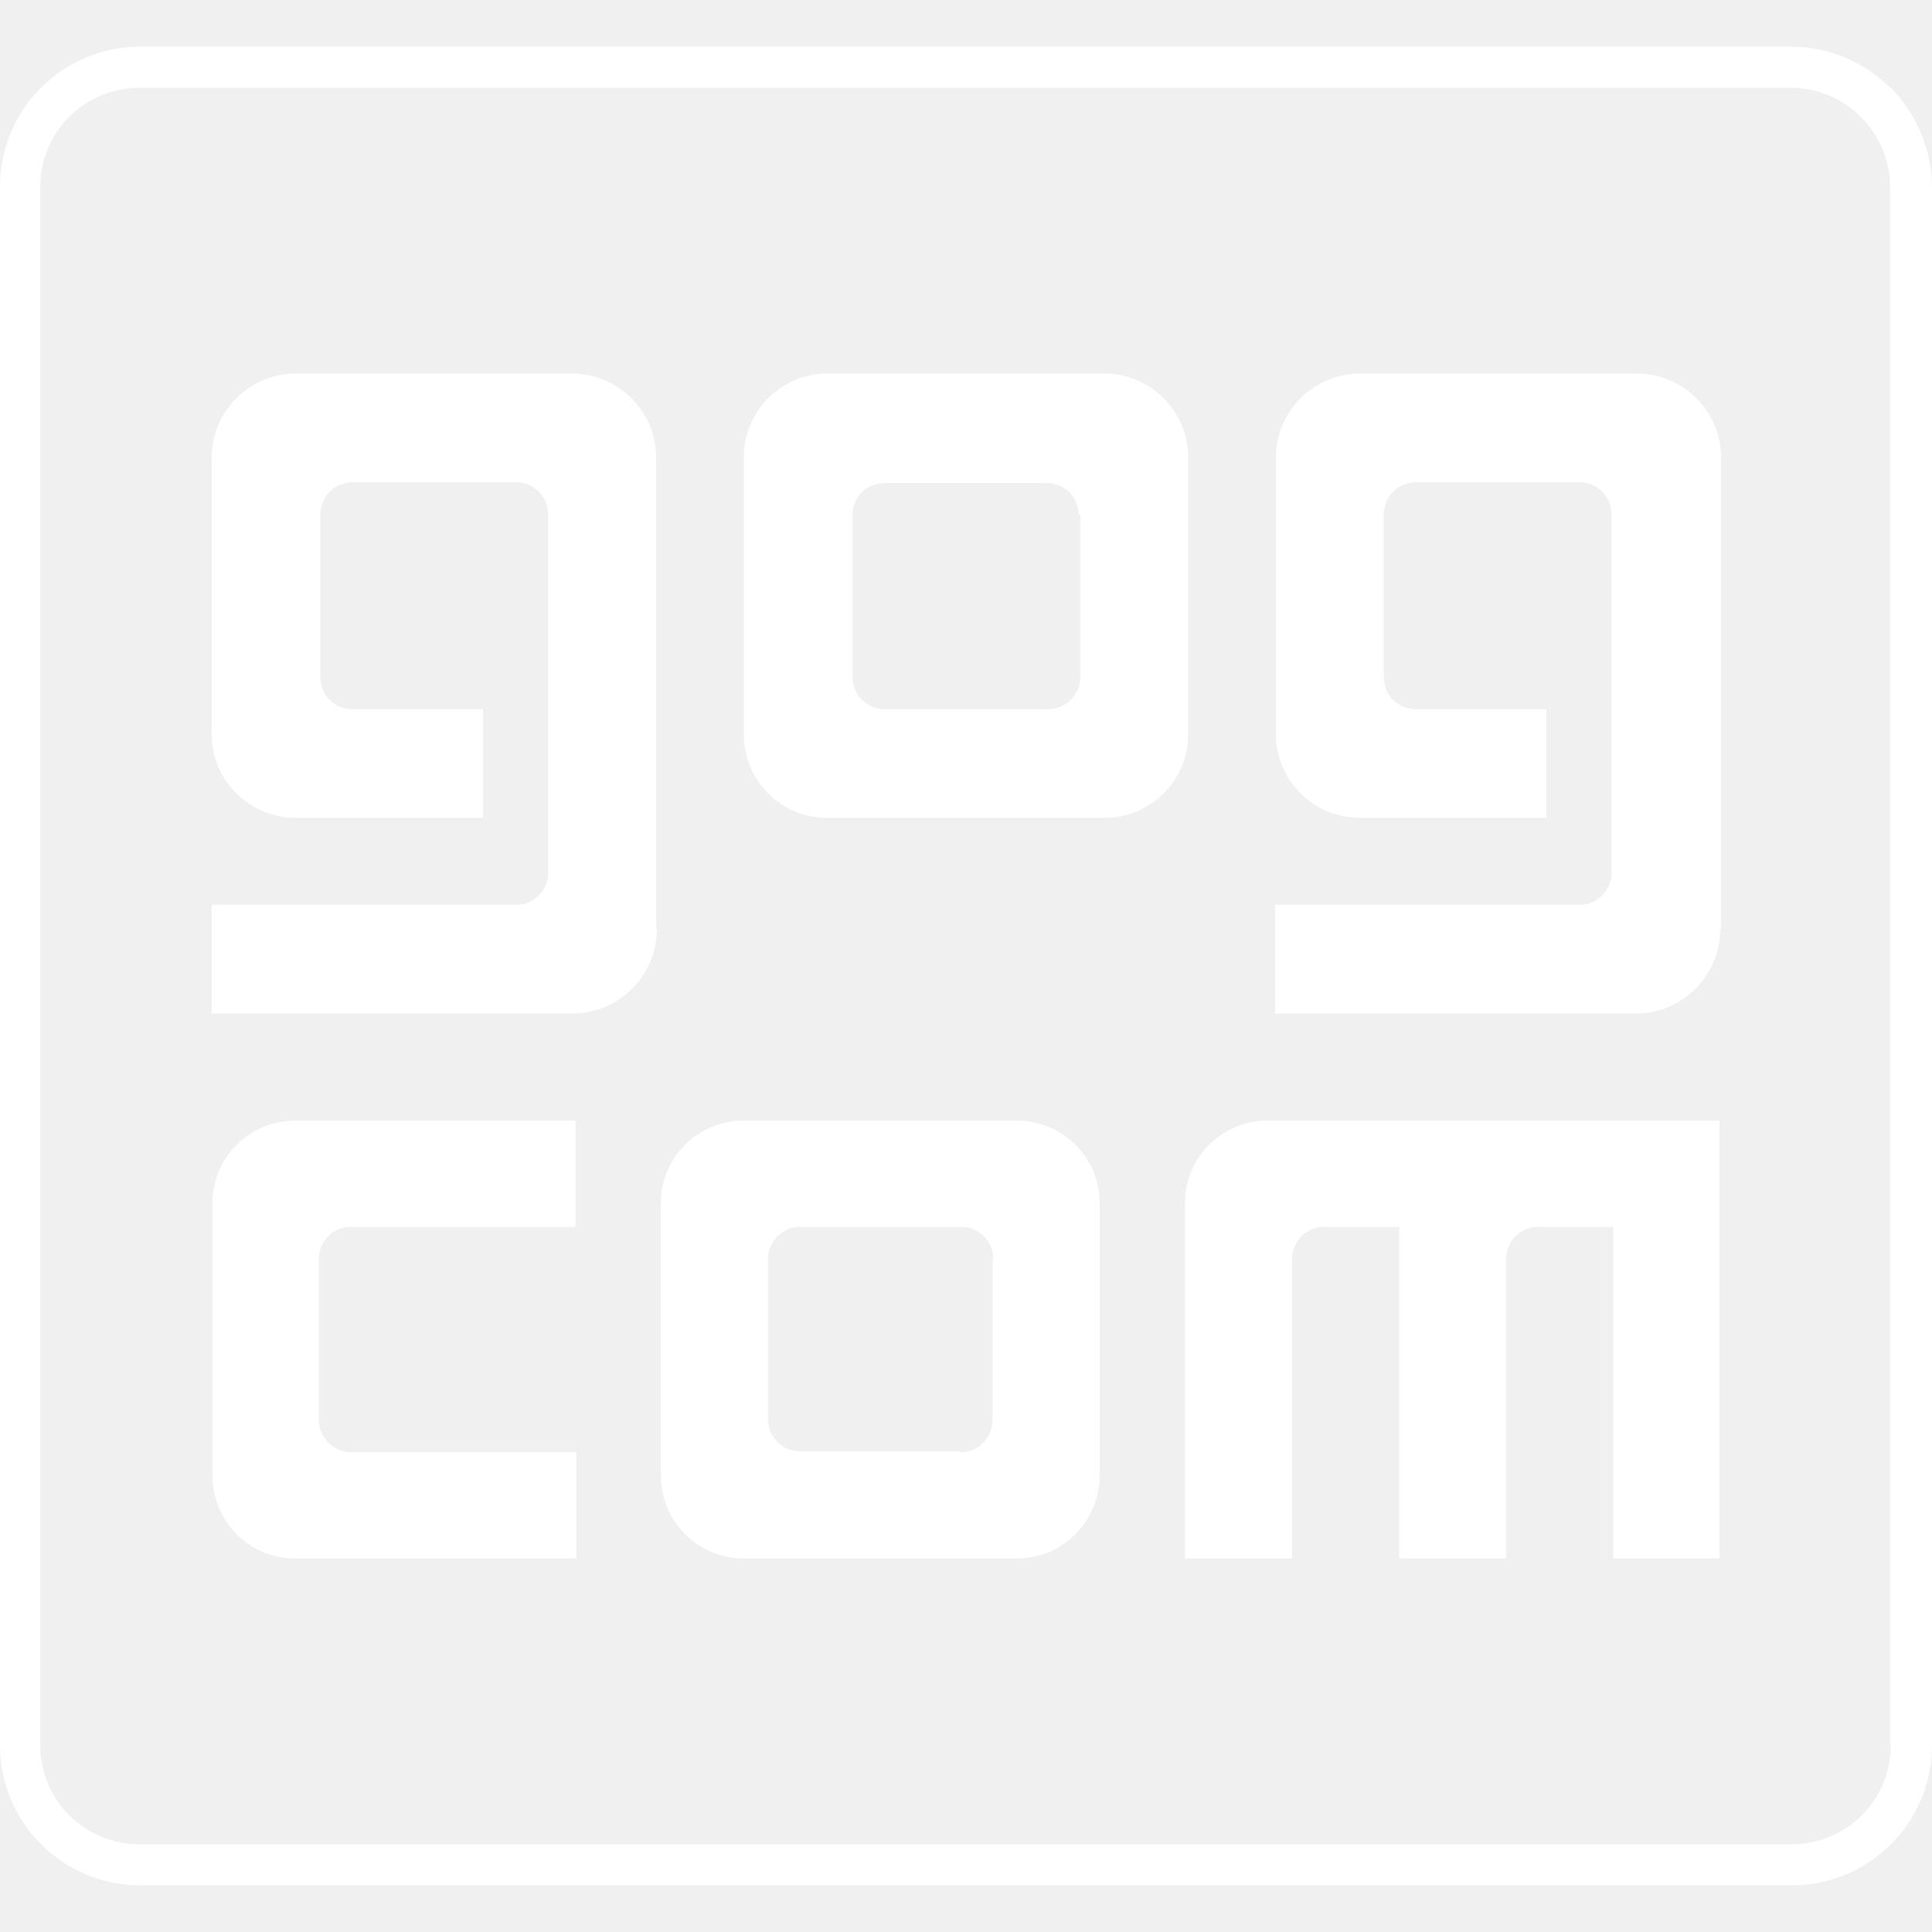
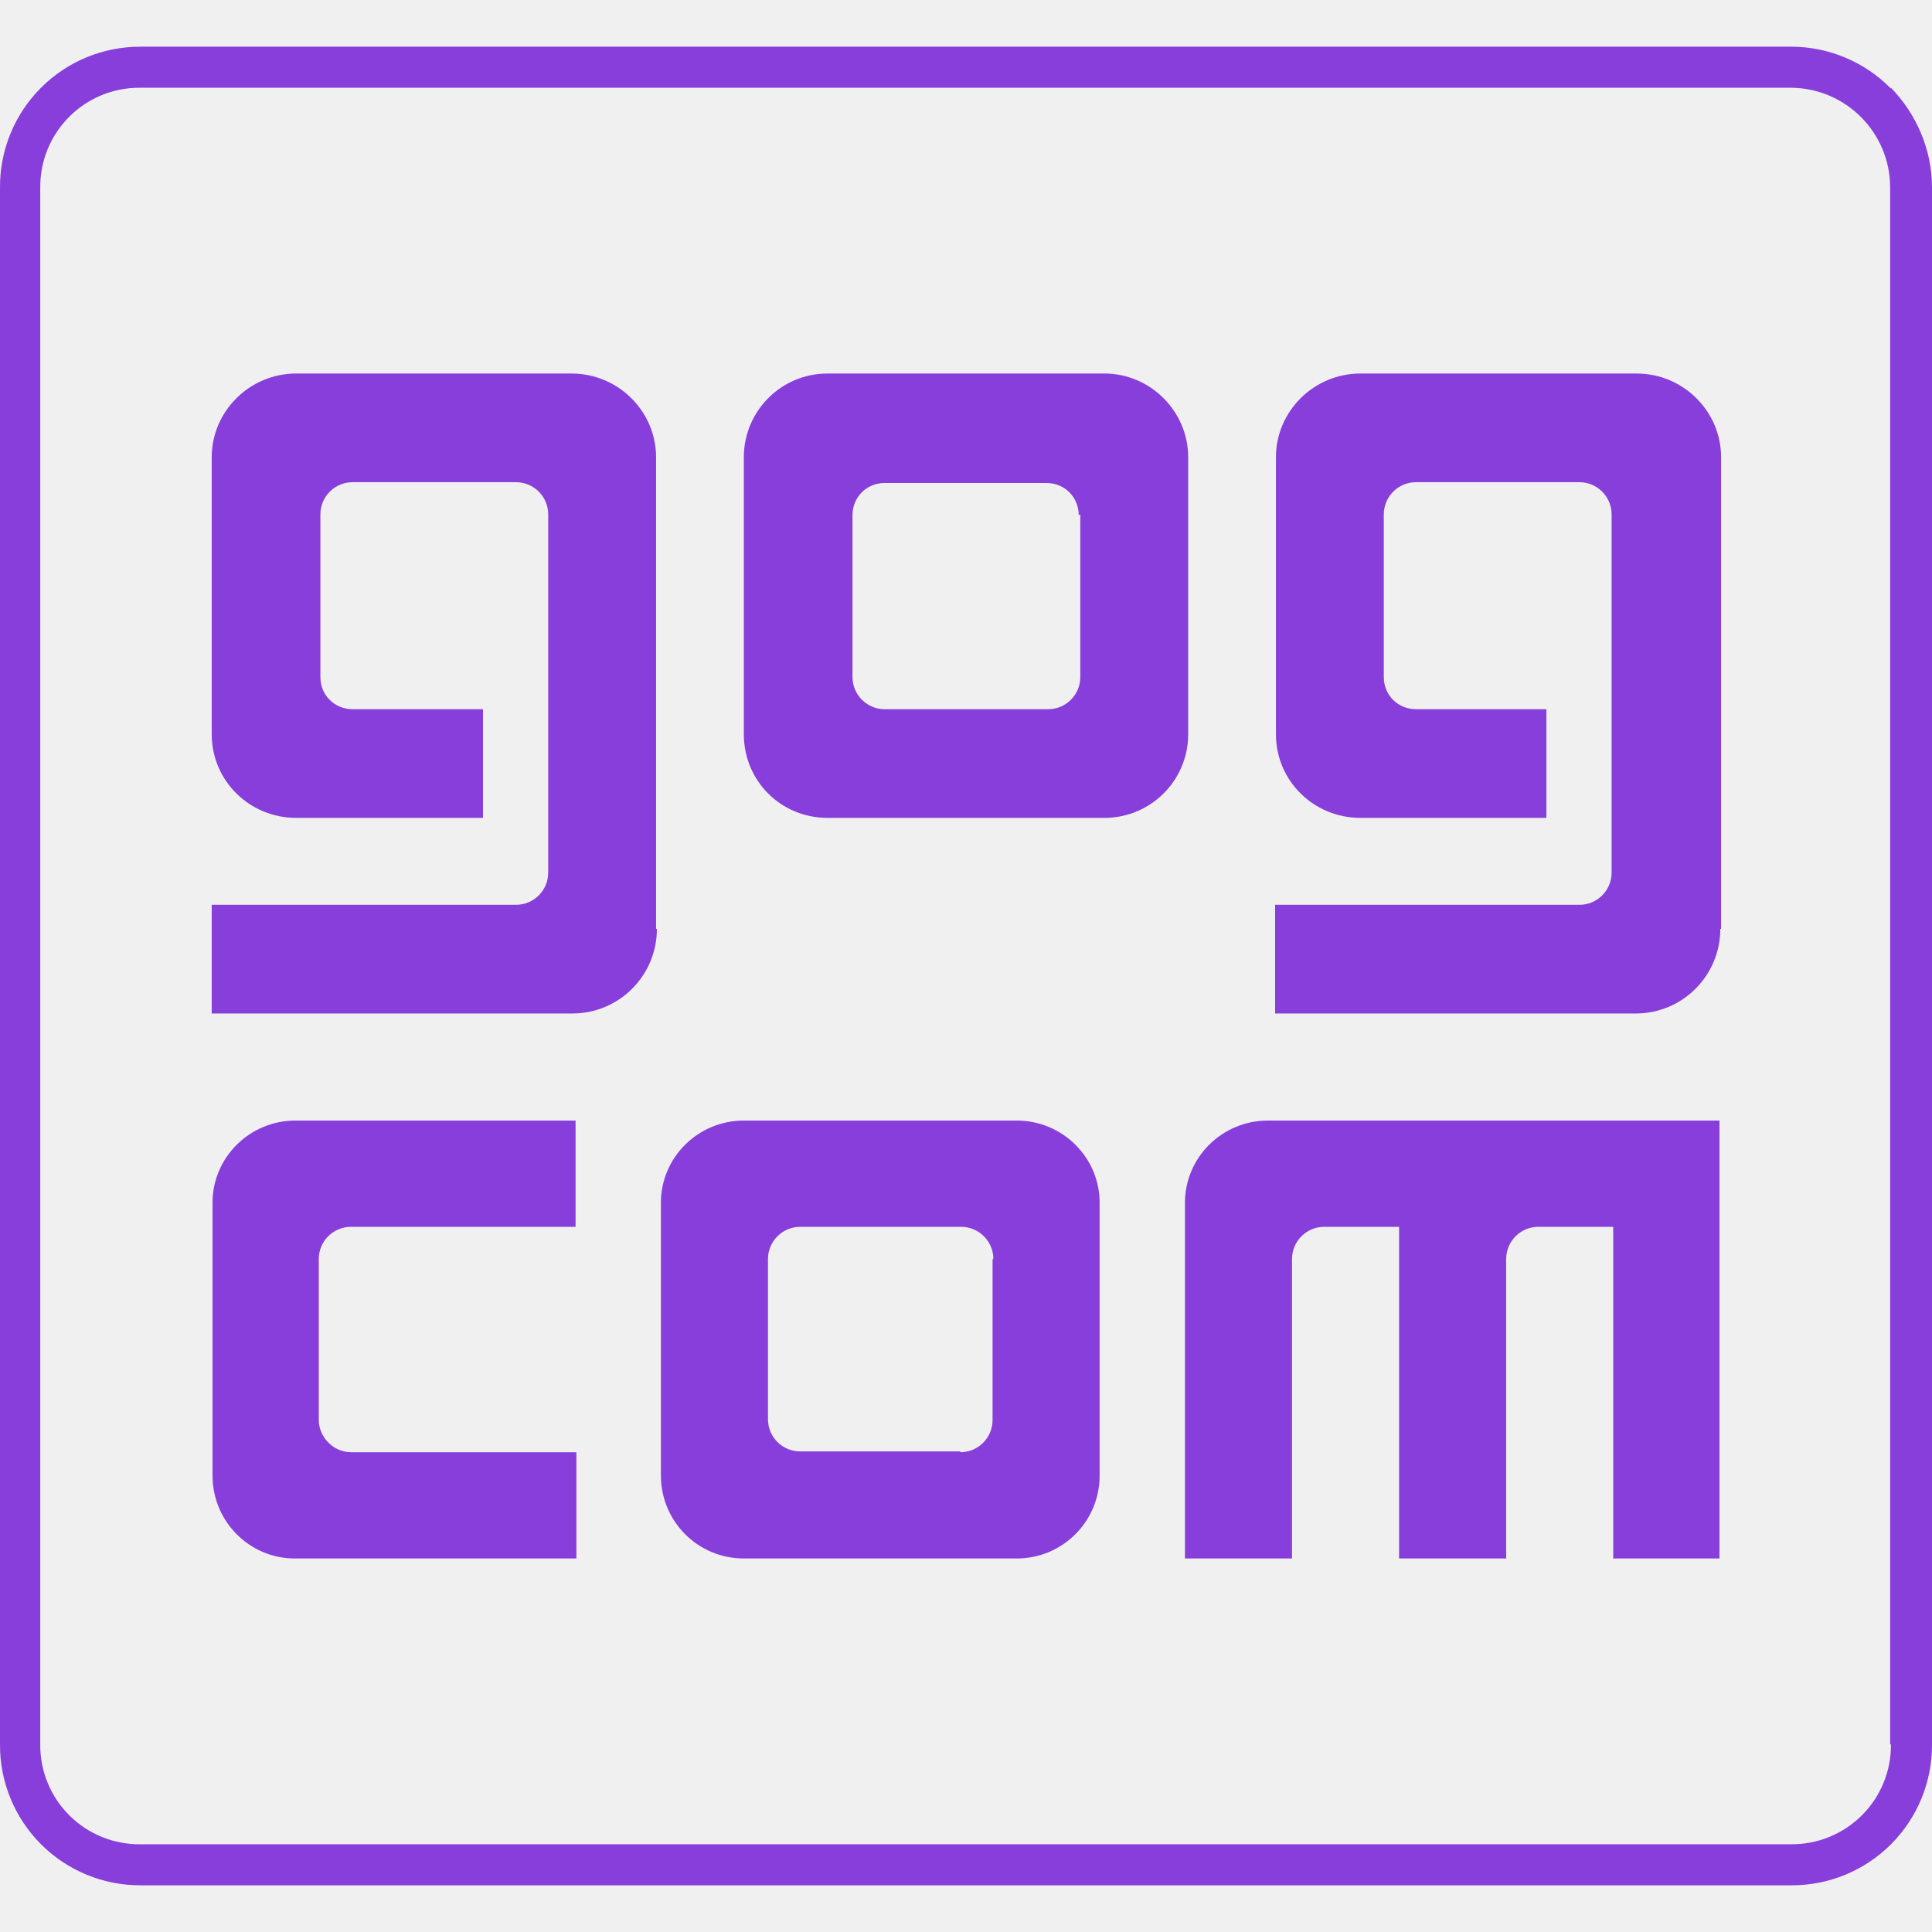
- <svg xmlns="http://www.w3.org/2000/svg" fill="#ffffff" role="img" viewBox="0 0 24 24">
+ <svg xmlns="http://www.w3.org/2000/svg" fill="#883edb" role="img" viewBox="0 0 24 24">
  <path d="M7.15 15.24H4.36a.4.4 0 0 0-.4.4v2c0 .21.18.4.4.4h2.8v1.32h-3.5c-.56 0-1.02-.46-1.02-1.03v-3.39c0-.56.46-1.02 1.03-1.02h3.48v1.32zM8.16 11.54c0 .58-.47 1.05-1.05 1.05H2.63v-1.35h3.78a.4.4 0 0 0 .4-.4V6.39a.4.4 0 0 0-.4-.4H4.39a.4.4 0 0 0-.41.4v2.02c0 .23.18.4.4.4H6v1.35H3.68c-.58 0-1.05-.46-1.05-1.04V5.68c0-.57.47-1.04 1.05-1.04H7.1c.58 0 1.05.47 1.05 1.04v5.86zM21.36 19.36h-1.32v-4.12h-.93a.4.4 0 0 0-.4.4v3.72h-1.33v-4.12h-.93a.4.4 0 0 0-.4.4v3.72h-1.33v-4.42c0-.56.46-1.02 1.03-1.02h5.61v5.44zM21.37 11.54c0 .58-.47 1.05-1.05 1.05h-4.48v-1.35h3.78a.4.4 0 0 0 .4-.4V6.39a.4.4 0 0 0-.4-.4h-2.03a.4.4 0 0 0-.4.4v2.02c0 .23.18.4.4.4h1.62v1.35H16.9c-.58 0-1.05-.46-1.05-1.04V5.68c0-.57.47-1.04 1.05-1.04h3.43c.58 0 1.05.47 1.05 1.04v5.86zM13.72 4.64h-3.44c-.58 0-1.04.47-1.04 1.04v3.44c0 .58.46 1.04 1.04 1.04h3.44c.57 0 1.04-.46 1.04-1.04V5.68c0-.57-.47-1.04-1.04-1.04m-.3 1.75v2.02a.4.4 0 0 1-.4.4h-2.03a.4.4 0 0 1-.4-.4V6.4c0-.22.17-.4.4-.4H13c.23 0 .4.18.4.4zM12.63 13.92H9.24c-.57 0-1.03.46-1.03 1.02v3.39c0 .57.46 1.03 1.03 1.03h3.39c.57 0 1.03-.46 1.03-1.03v-3.39c0-.56-.46-1.02-1.03-1.02m-.3 1.72v2a.4.4 0 0 1-.4.4v-.01H9.94a.4.4 0 0 1-.4-.4v-1.99c0-.22.18-.4.4-.4h2c.22 0 .4.18.4.4zM23.49 1.1a1.74 1.74 0 0 0-1.24-.52H1.75A1.74 1.74 0 0 0 0 2.33v19.34a1.74 1.74 0 0 0 1.75 1.75h20.5A1.74 1.74 0 0 0 24 21.67V2.33c0-.48-.2-.92-.51-1.24m0 20.58a1.23 1.23 0 0 1-1.24 1.24H1.75A1.23 1.23 0 0 1 .5 21.67V2.33a1.23 1.23 0 0 1 1.24-1.24h20.5a1.24 1.24 0 0 1 1.24 1.24v19.34z" />
</svg>
